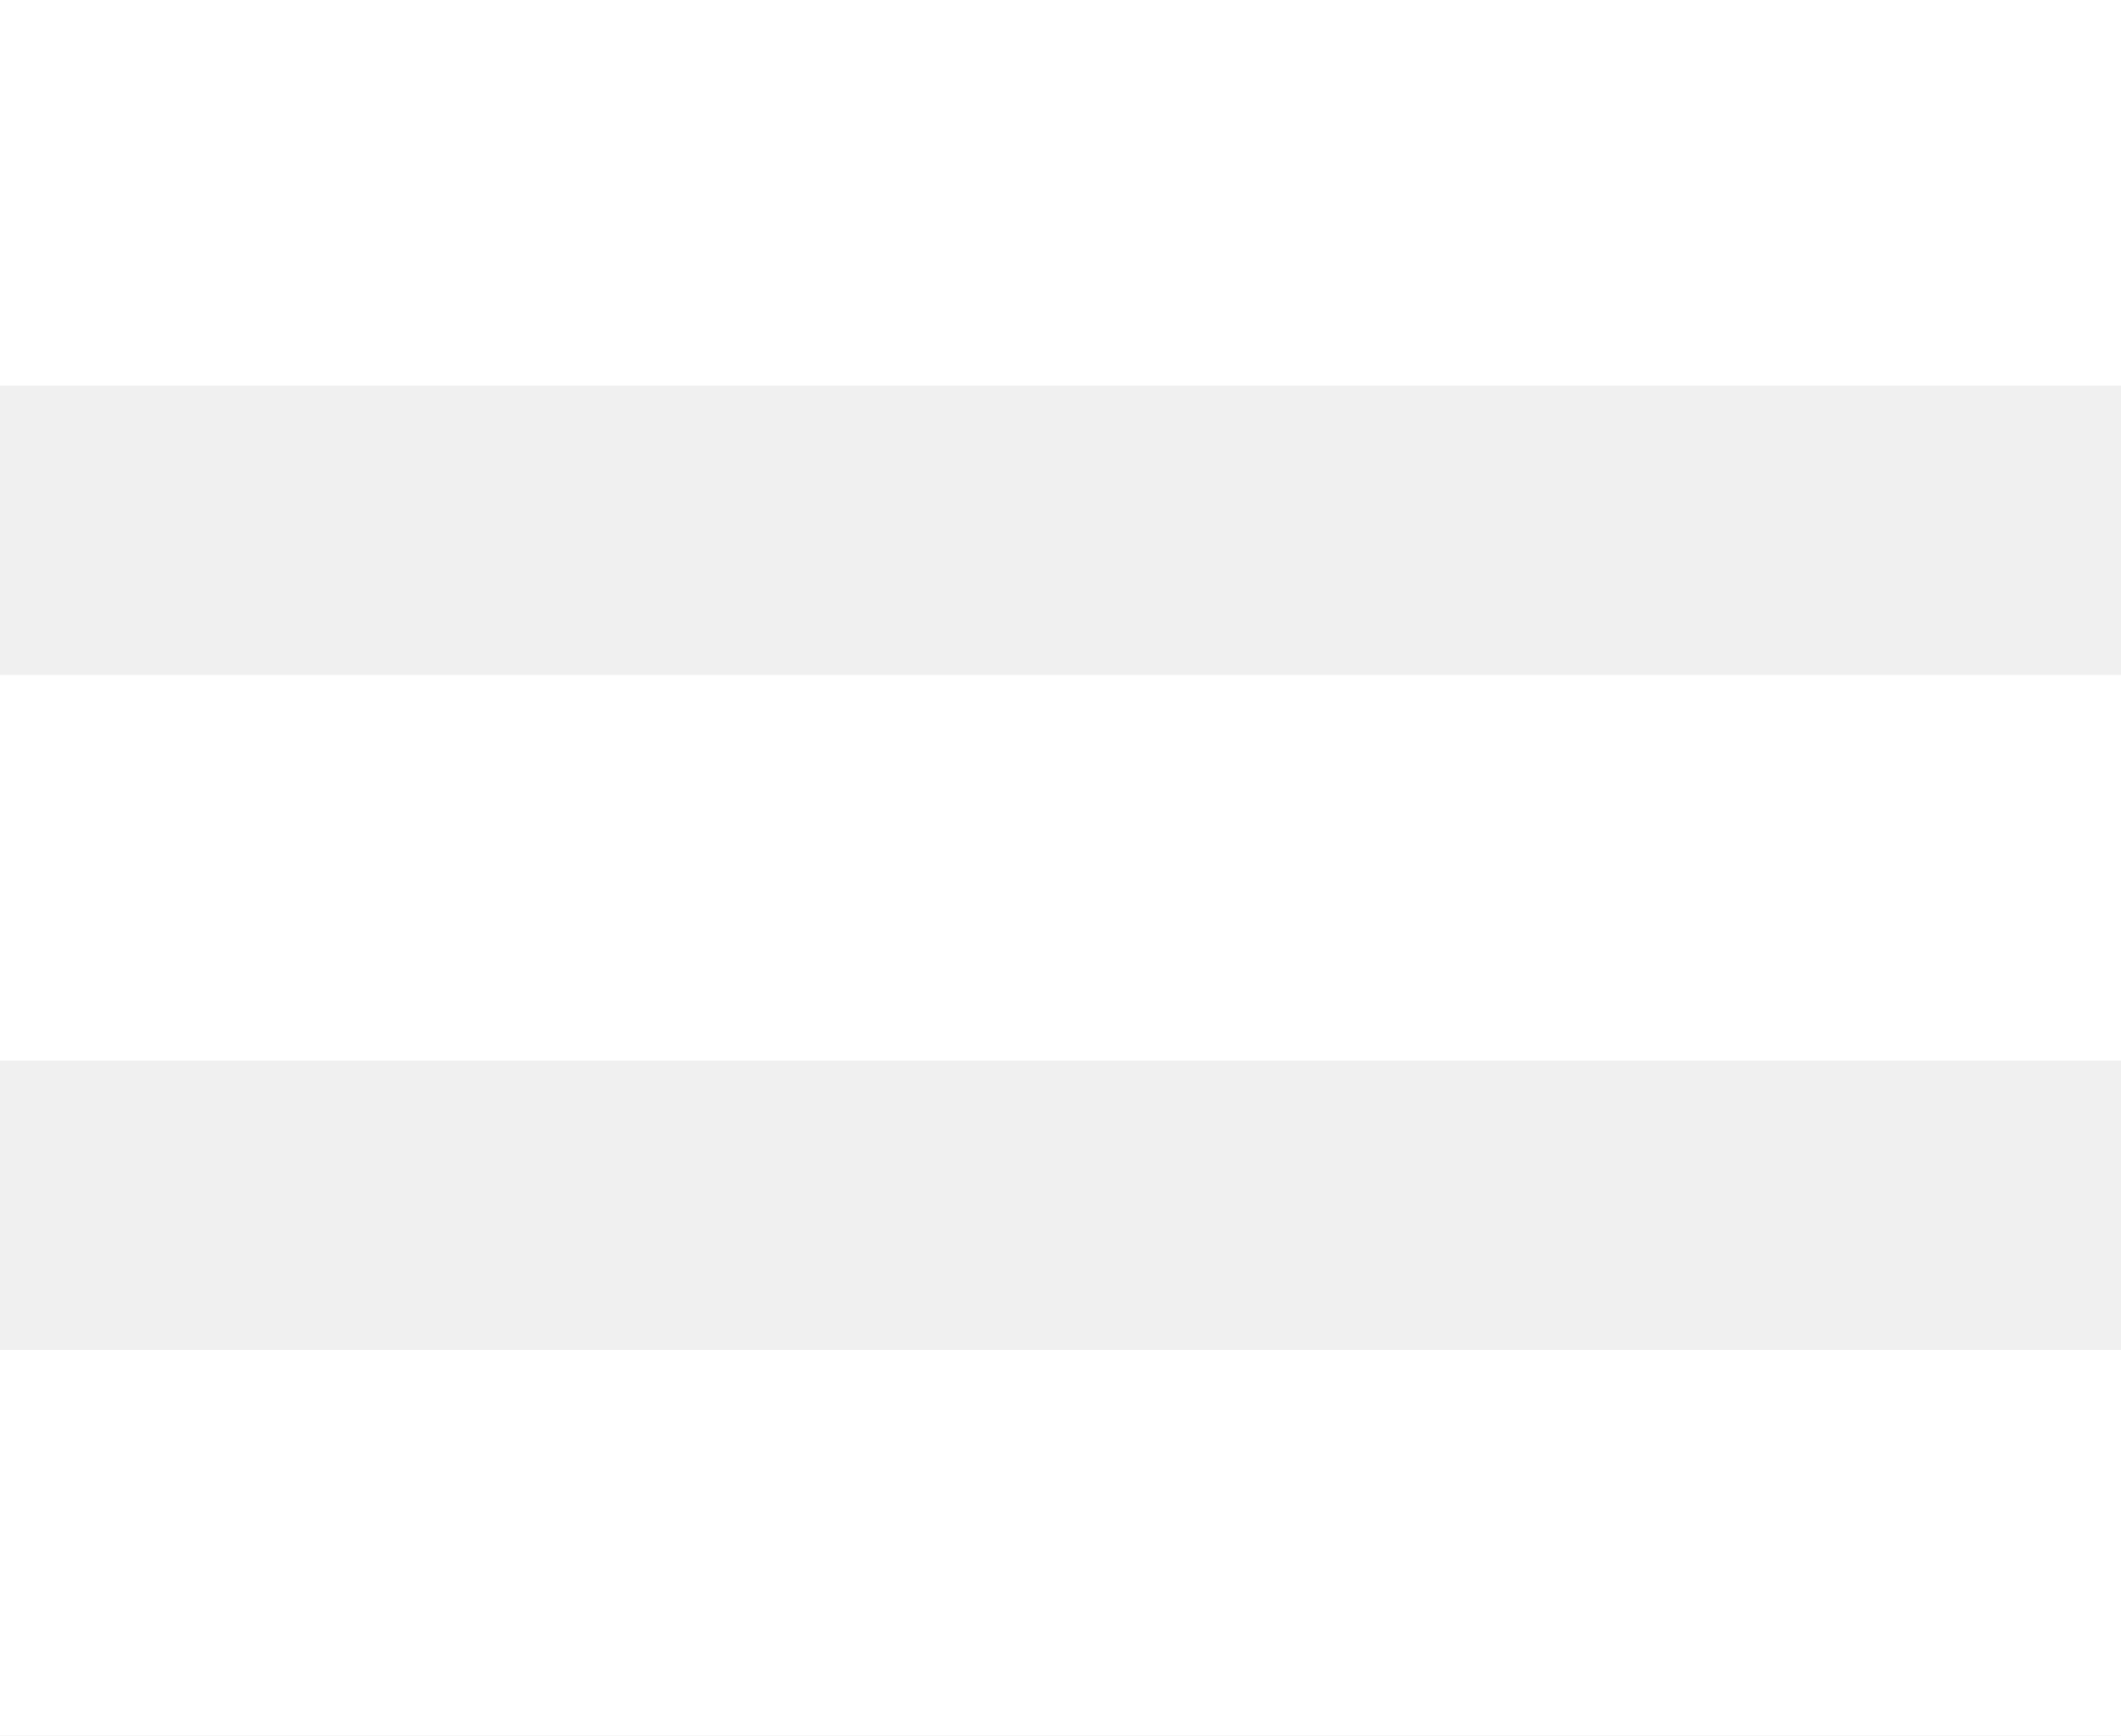
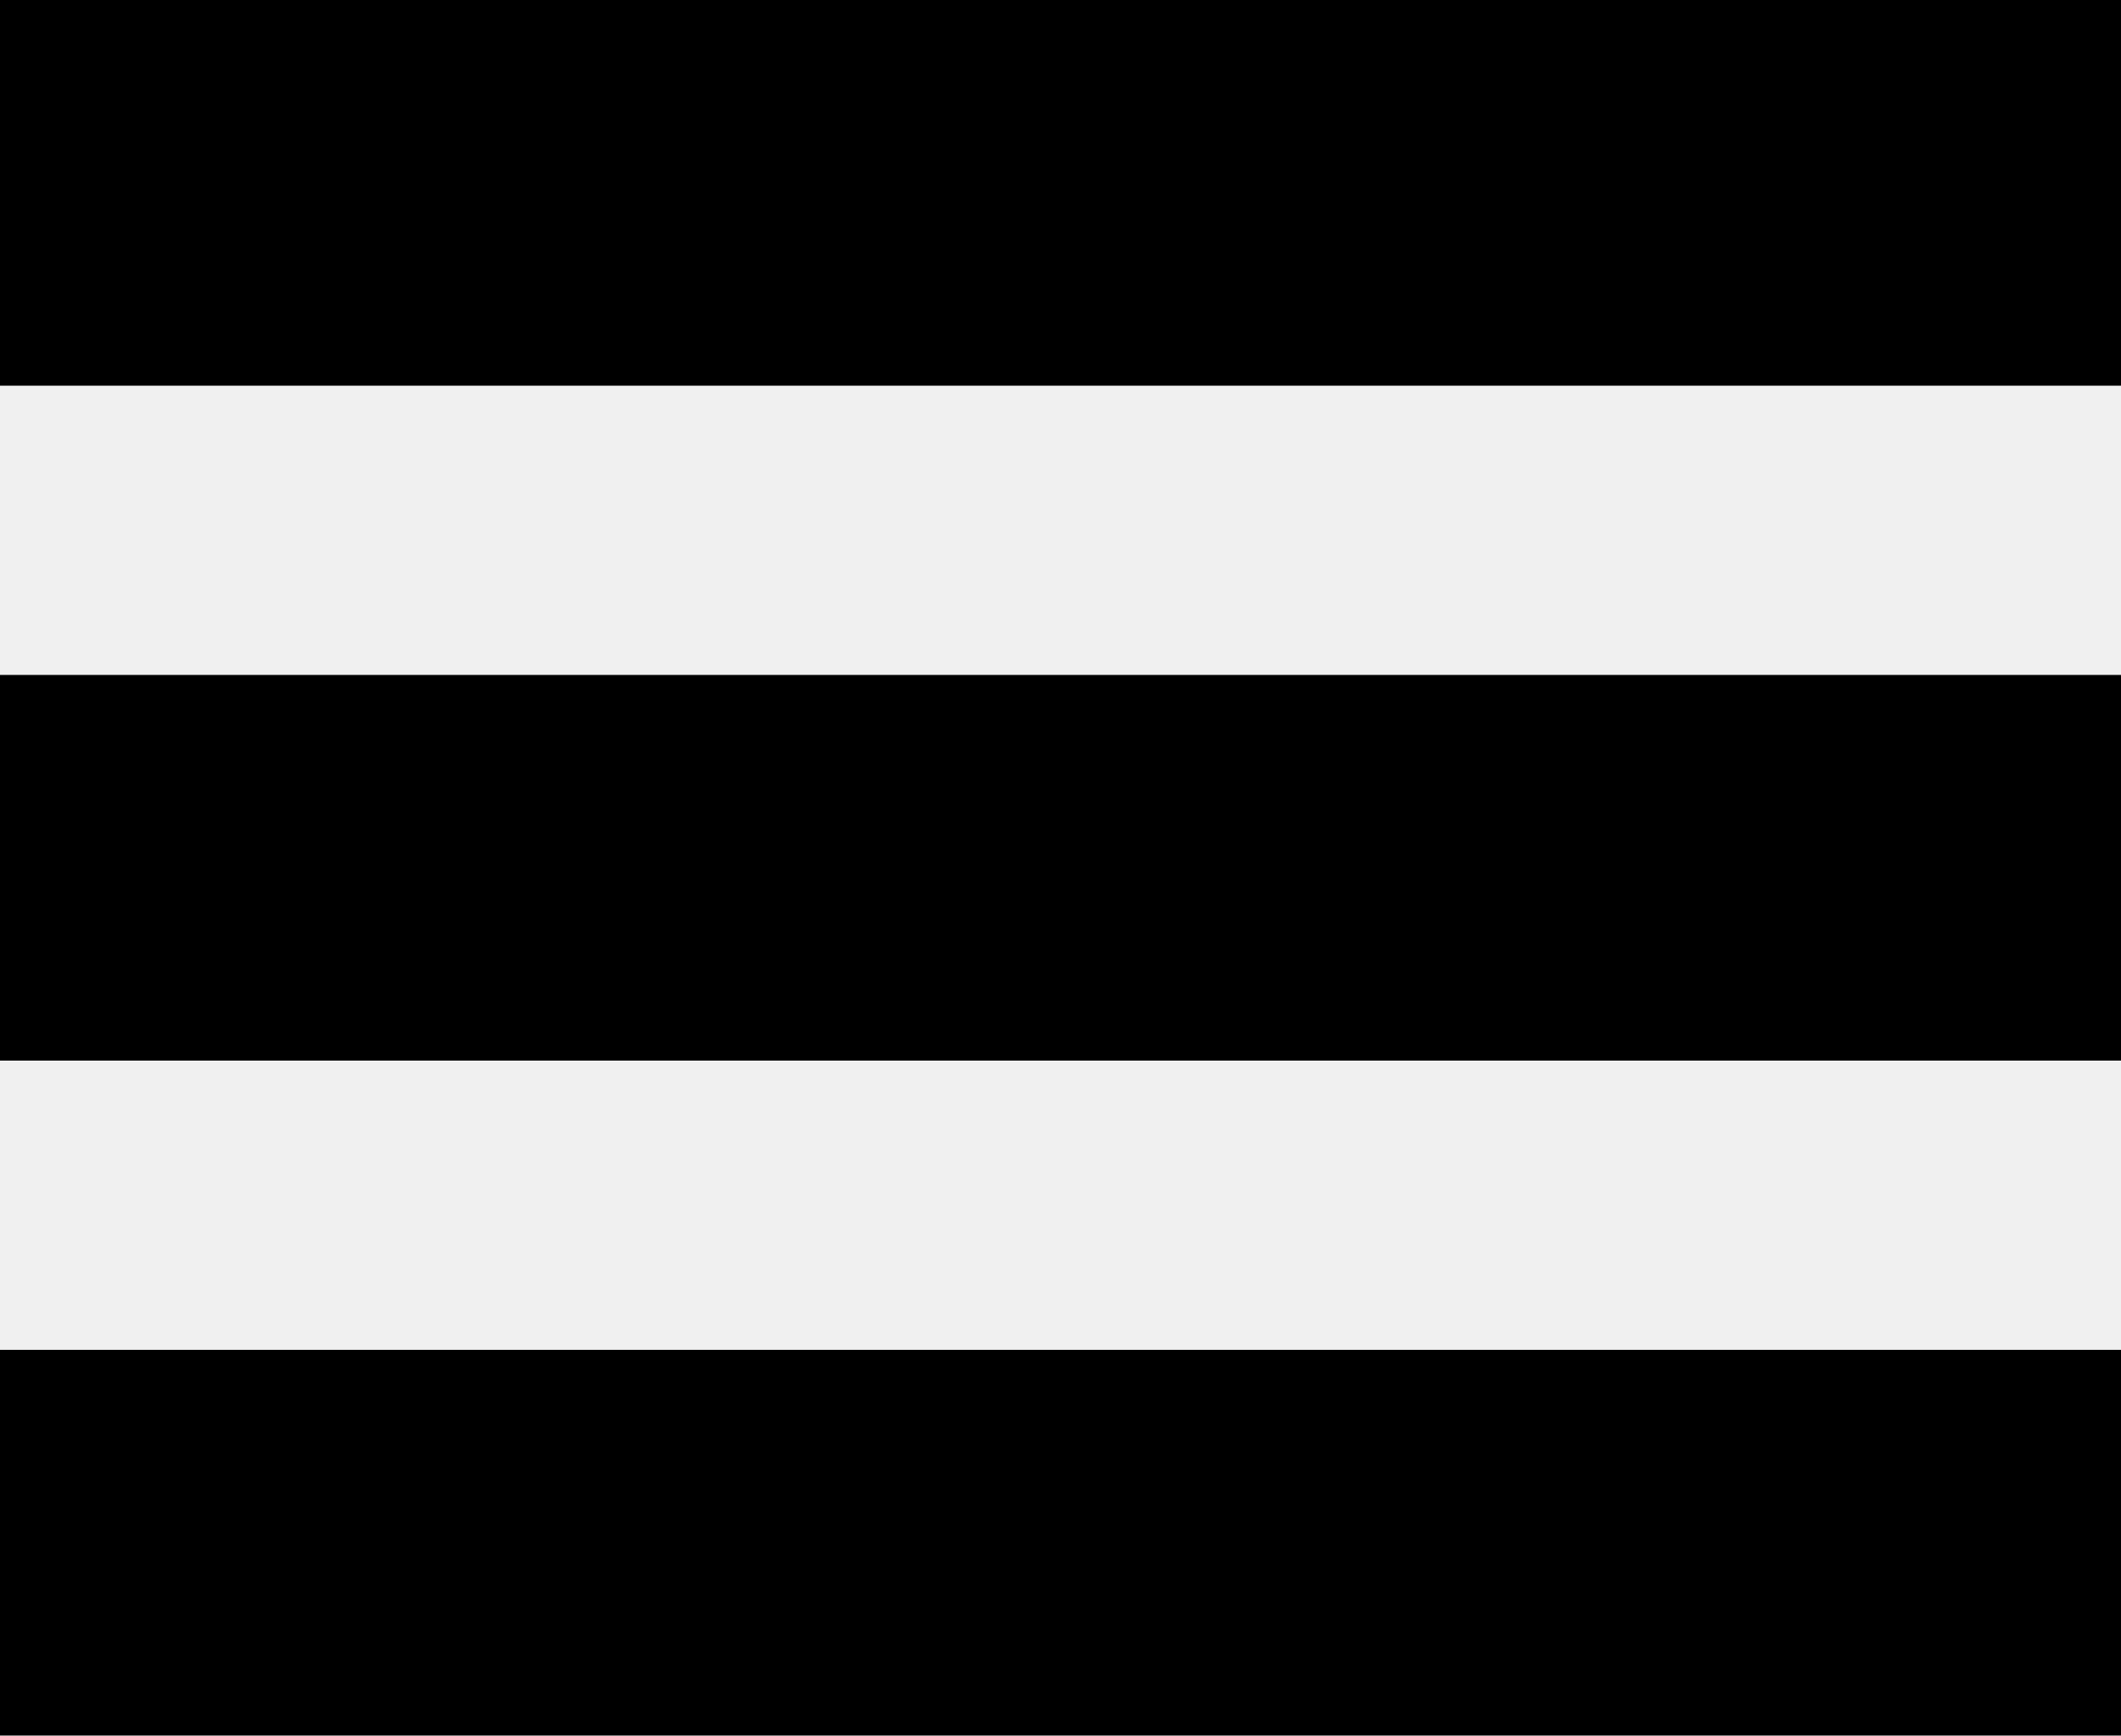
<svg xmlns="http://www.w3.org/2000/svg" width="44px" height="36px" viewBox="0 0 44 36" version="1.1">
  <g id="Page-1" stroke="none" stroke-width="1" fill="none" fill-rule="evenodd">
-     <g id="Group" fill="#fff" fill-rule="nonzero">
+     <g id="Group" fill="currentColor" fill-rule="nonzero">
      <rect id="Rectangle-1" x="0" y="0" width="44" height="8" />
      <rect id="Rectangle-2" x="0" y="14" width="44" height="8" />
      <rect id="Rectangle-3" x="0" y="28" width="44" height="8" />
    </g>
  </g>
</svg>
